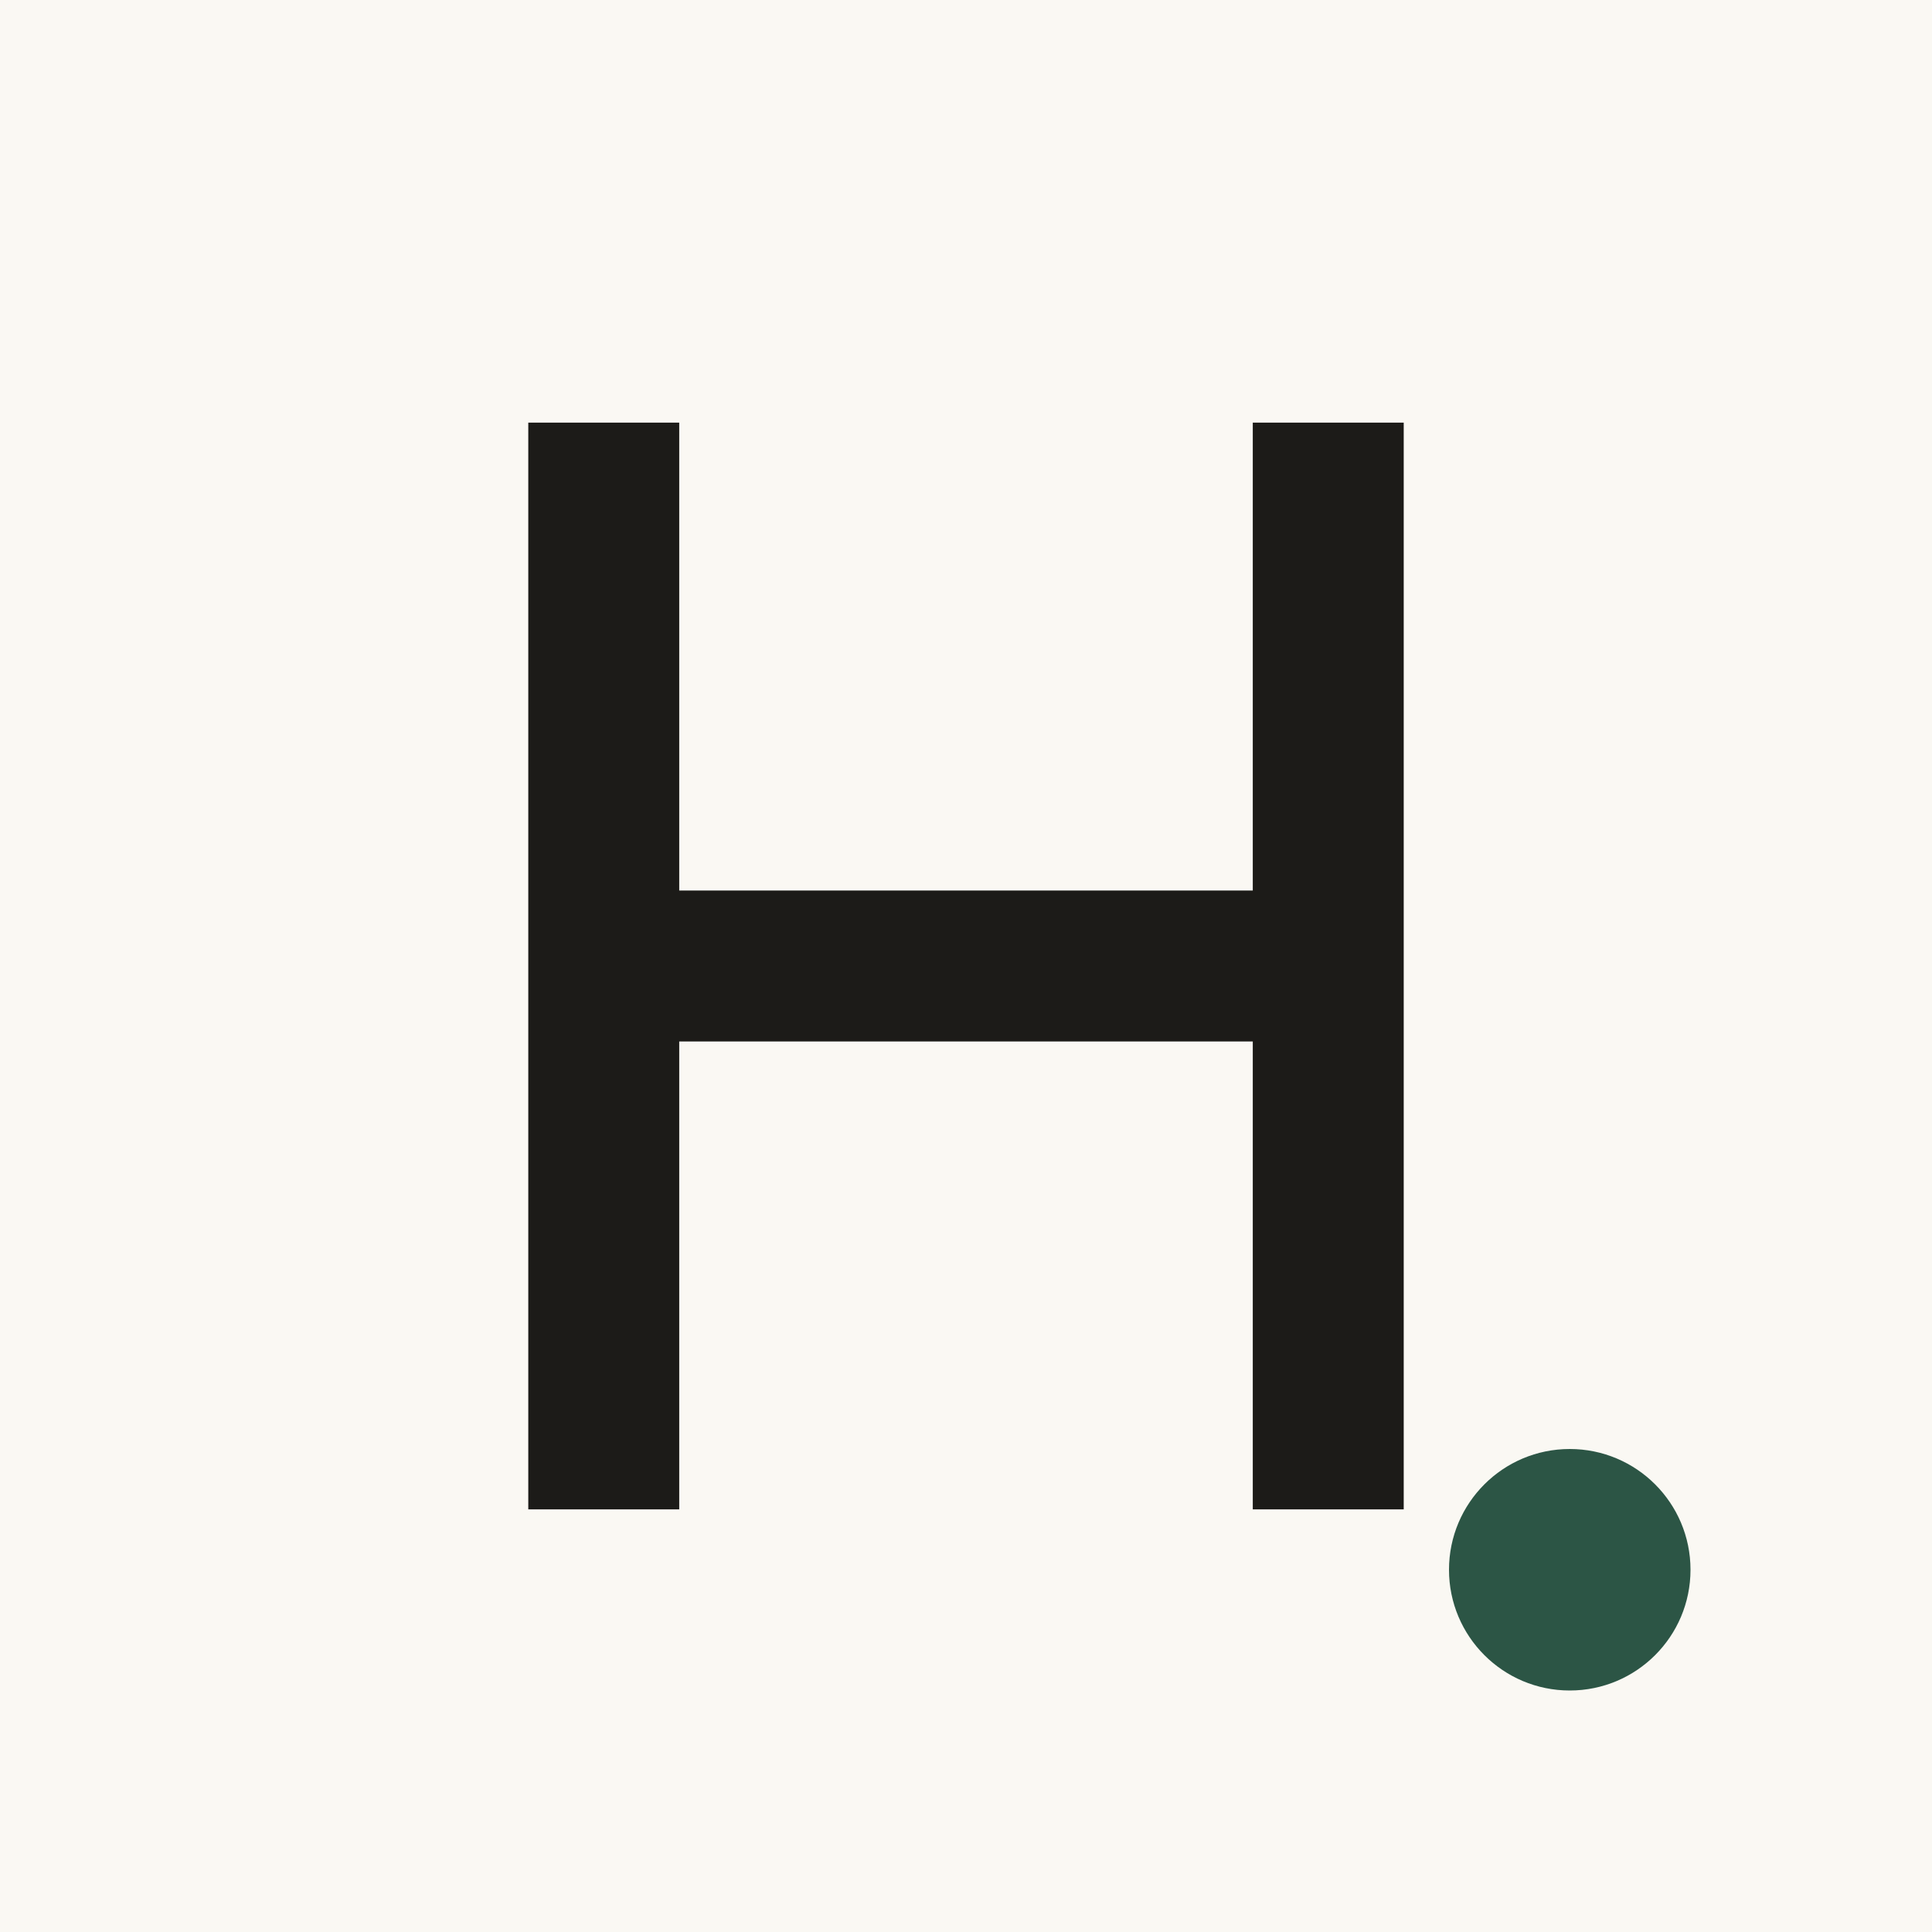
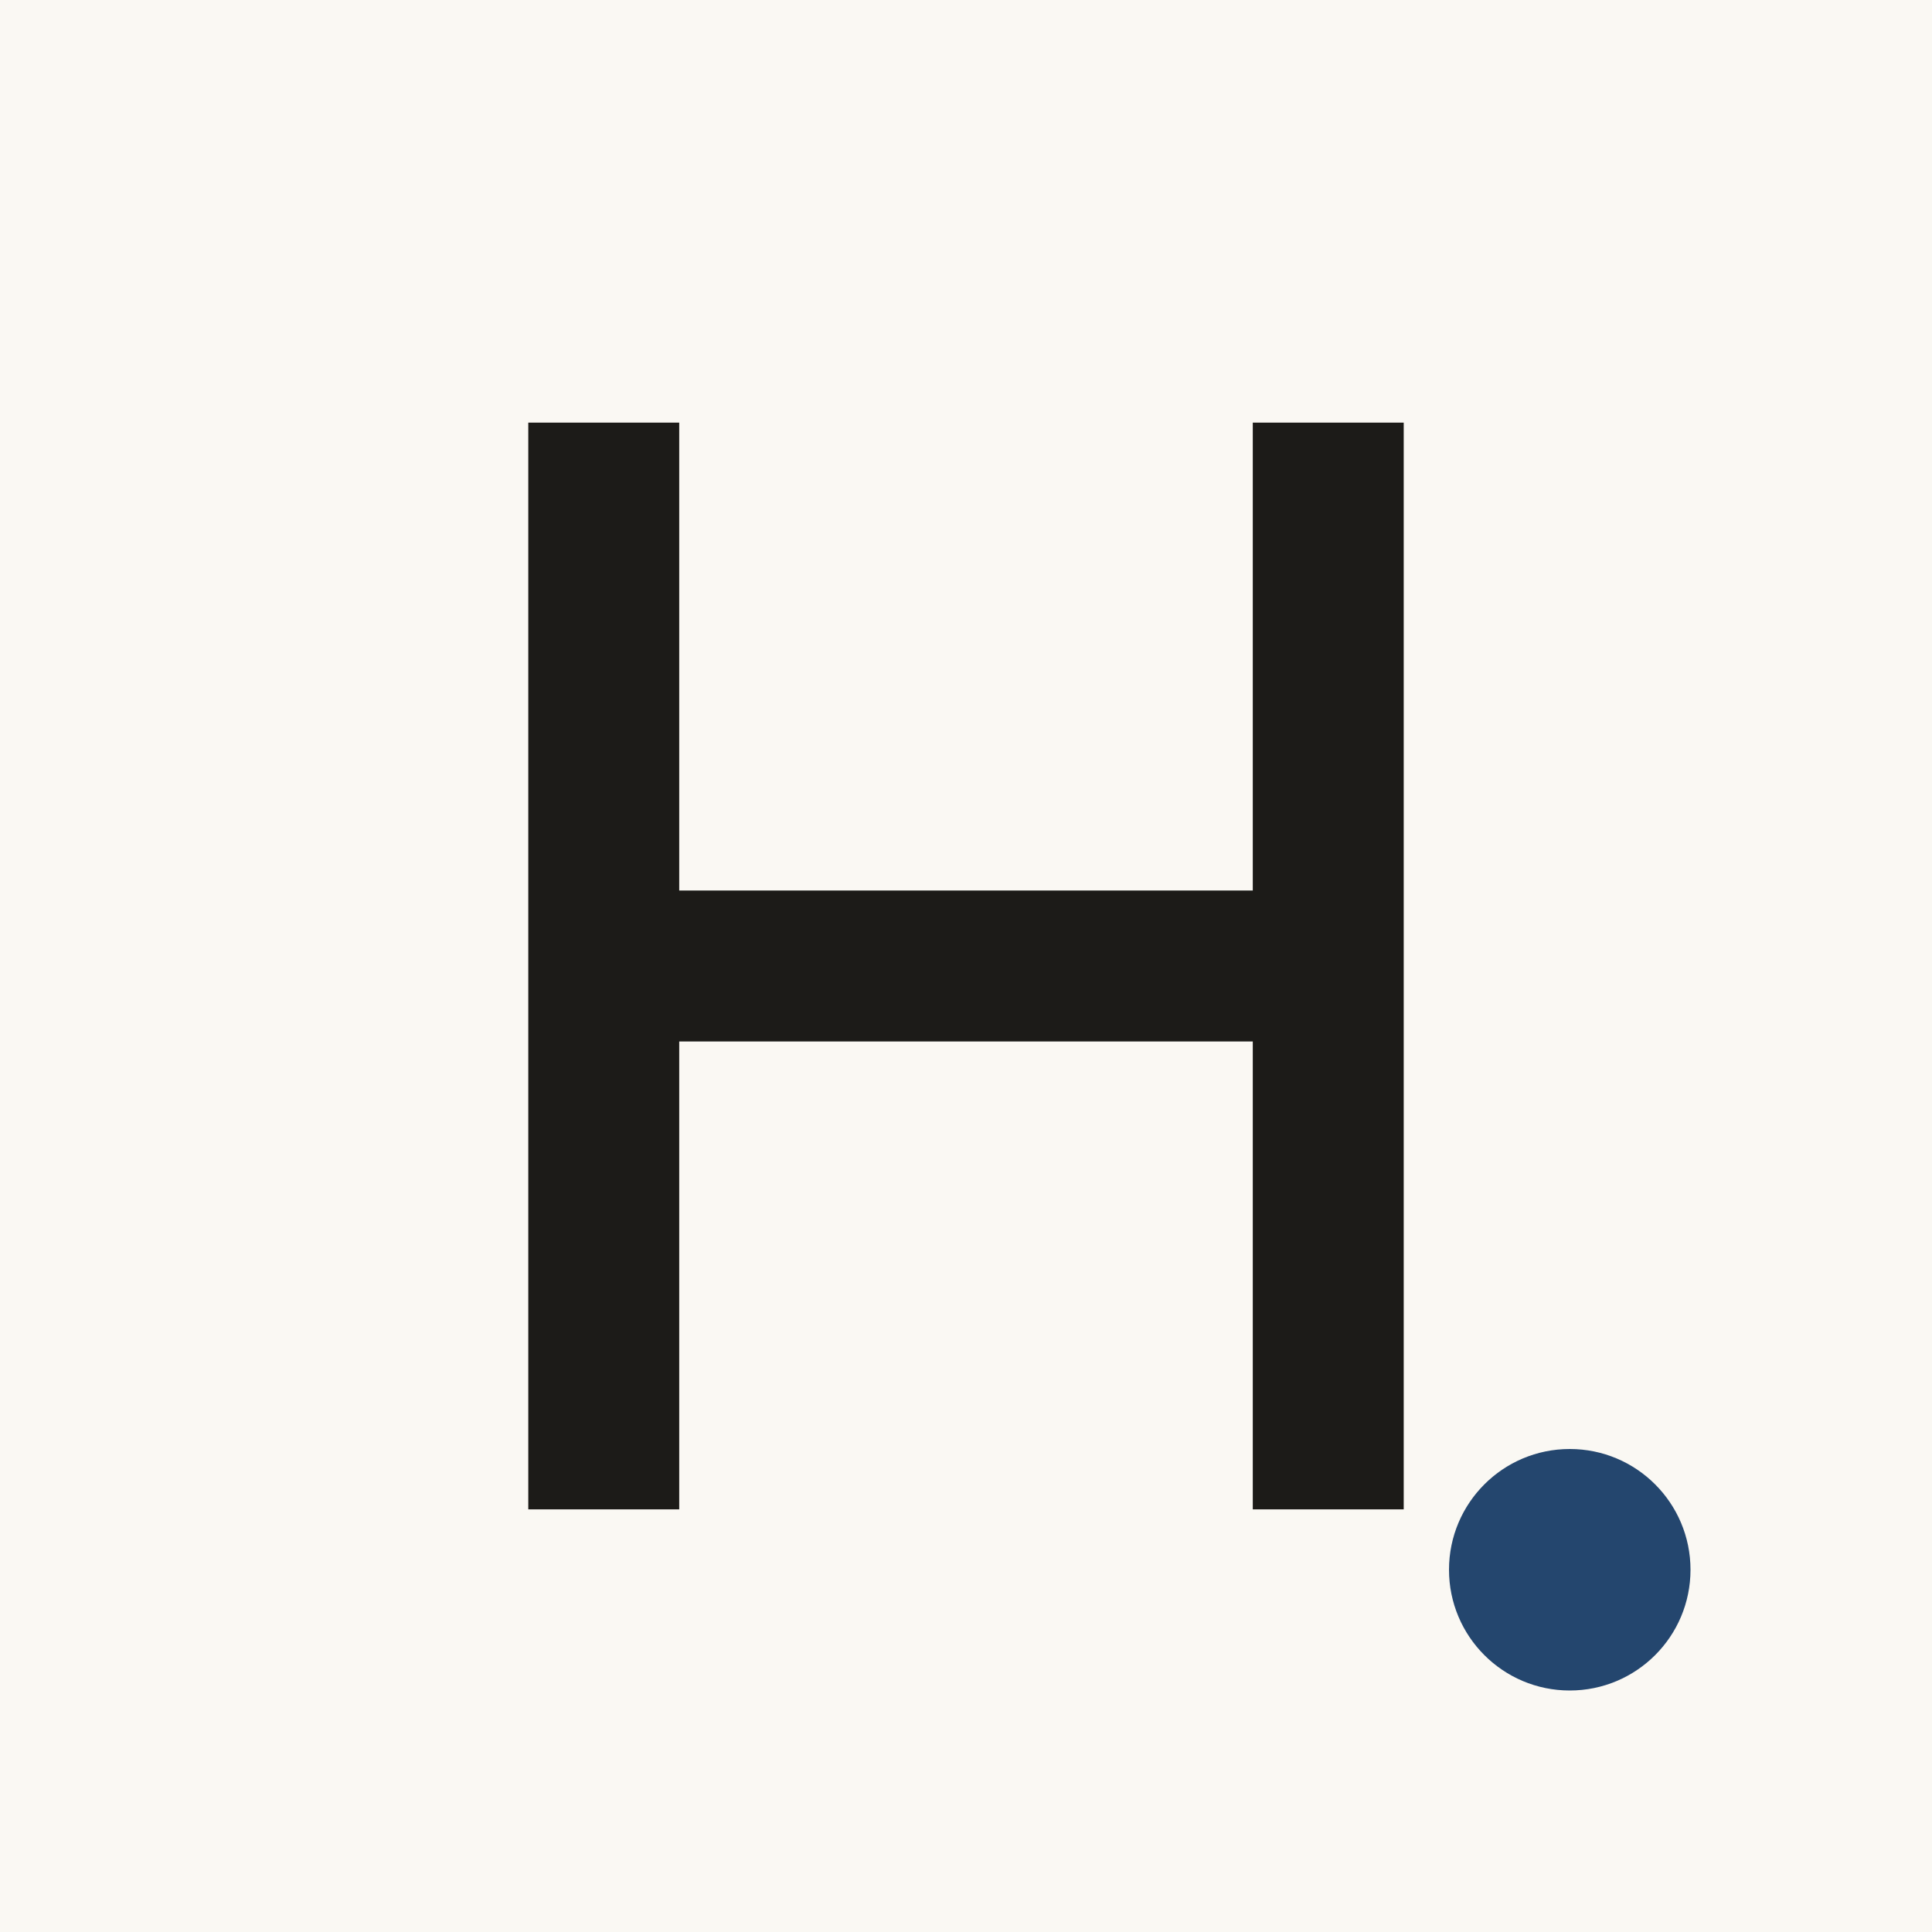
<svg xmlns="http://www.w3.org/2000/svg" viewBox="0 0 32 32" role="img" aria-label="H2CO3cumt">
  <rect width="32" height="32" fill="#faf8f3" />
  <path d="M10 7v18M22 7v18M10 16h12" stroke="#1c1b18" stroke-width="2.5" fill="none" />
-   <circle cx="26" cy="26" r="2" fill="#2c5545" />
+   <circle cx="26" cy="26" r="2" fill="#24466e" />
</svg>
